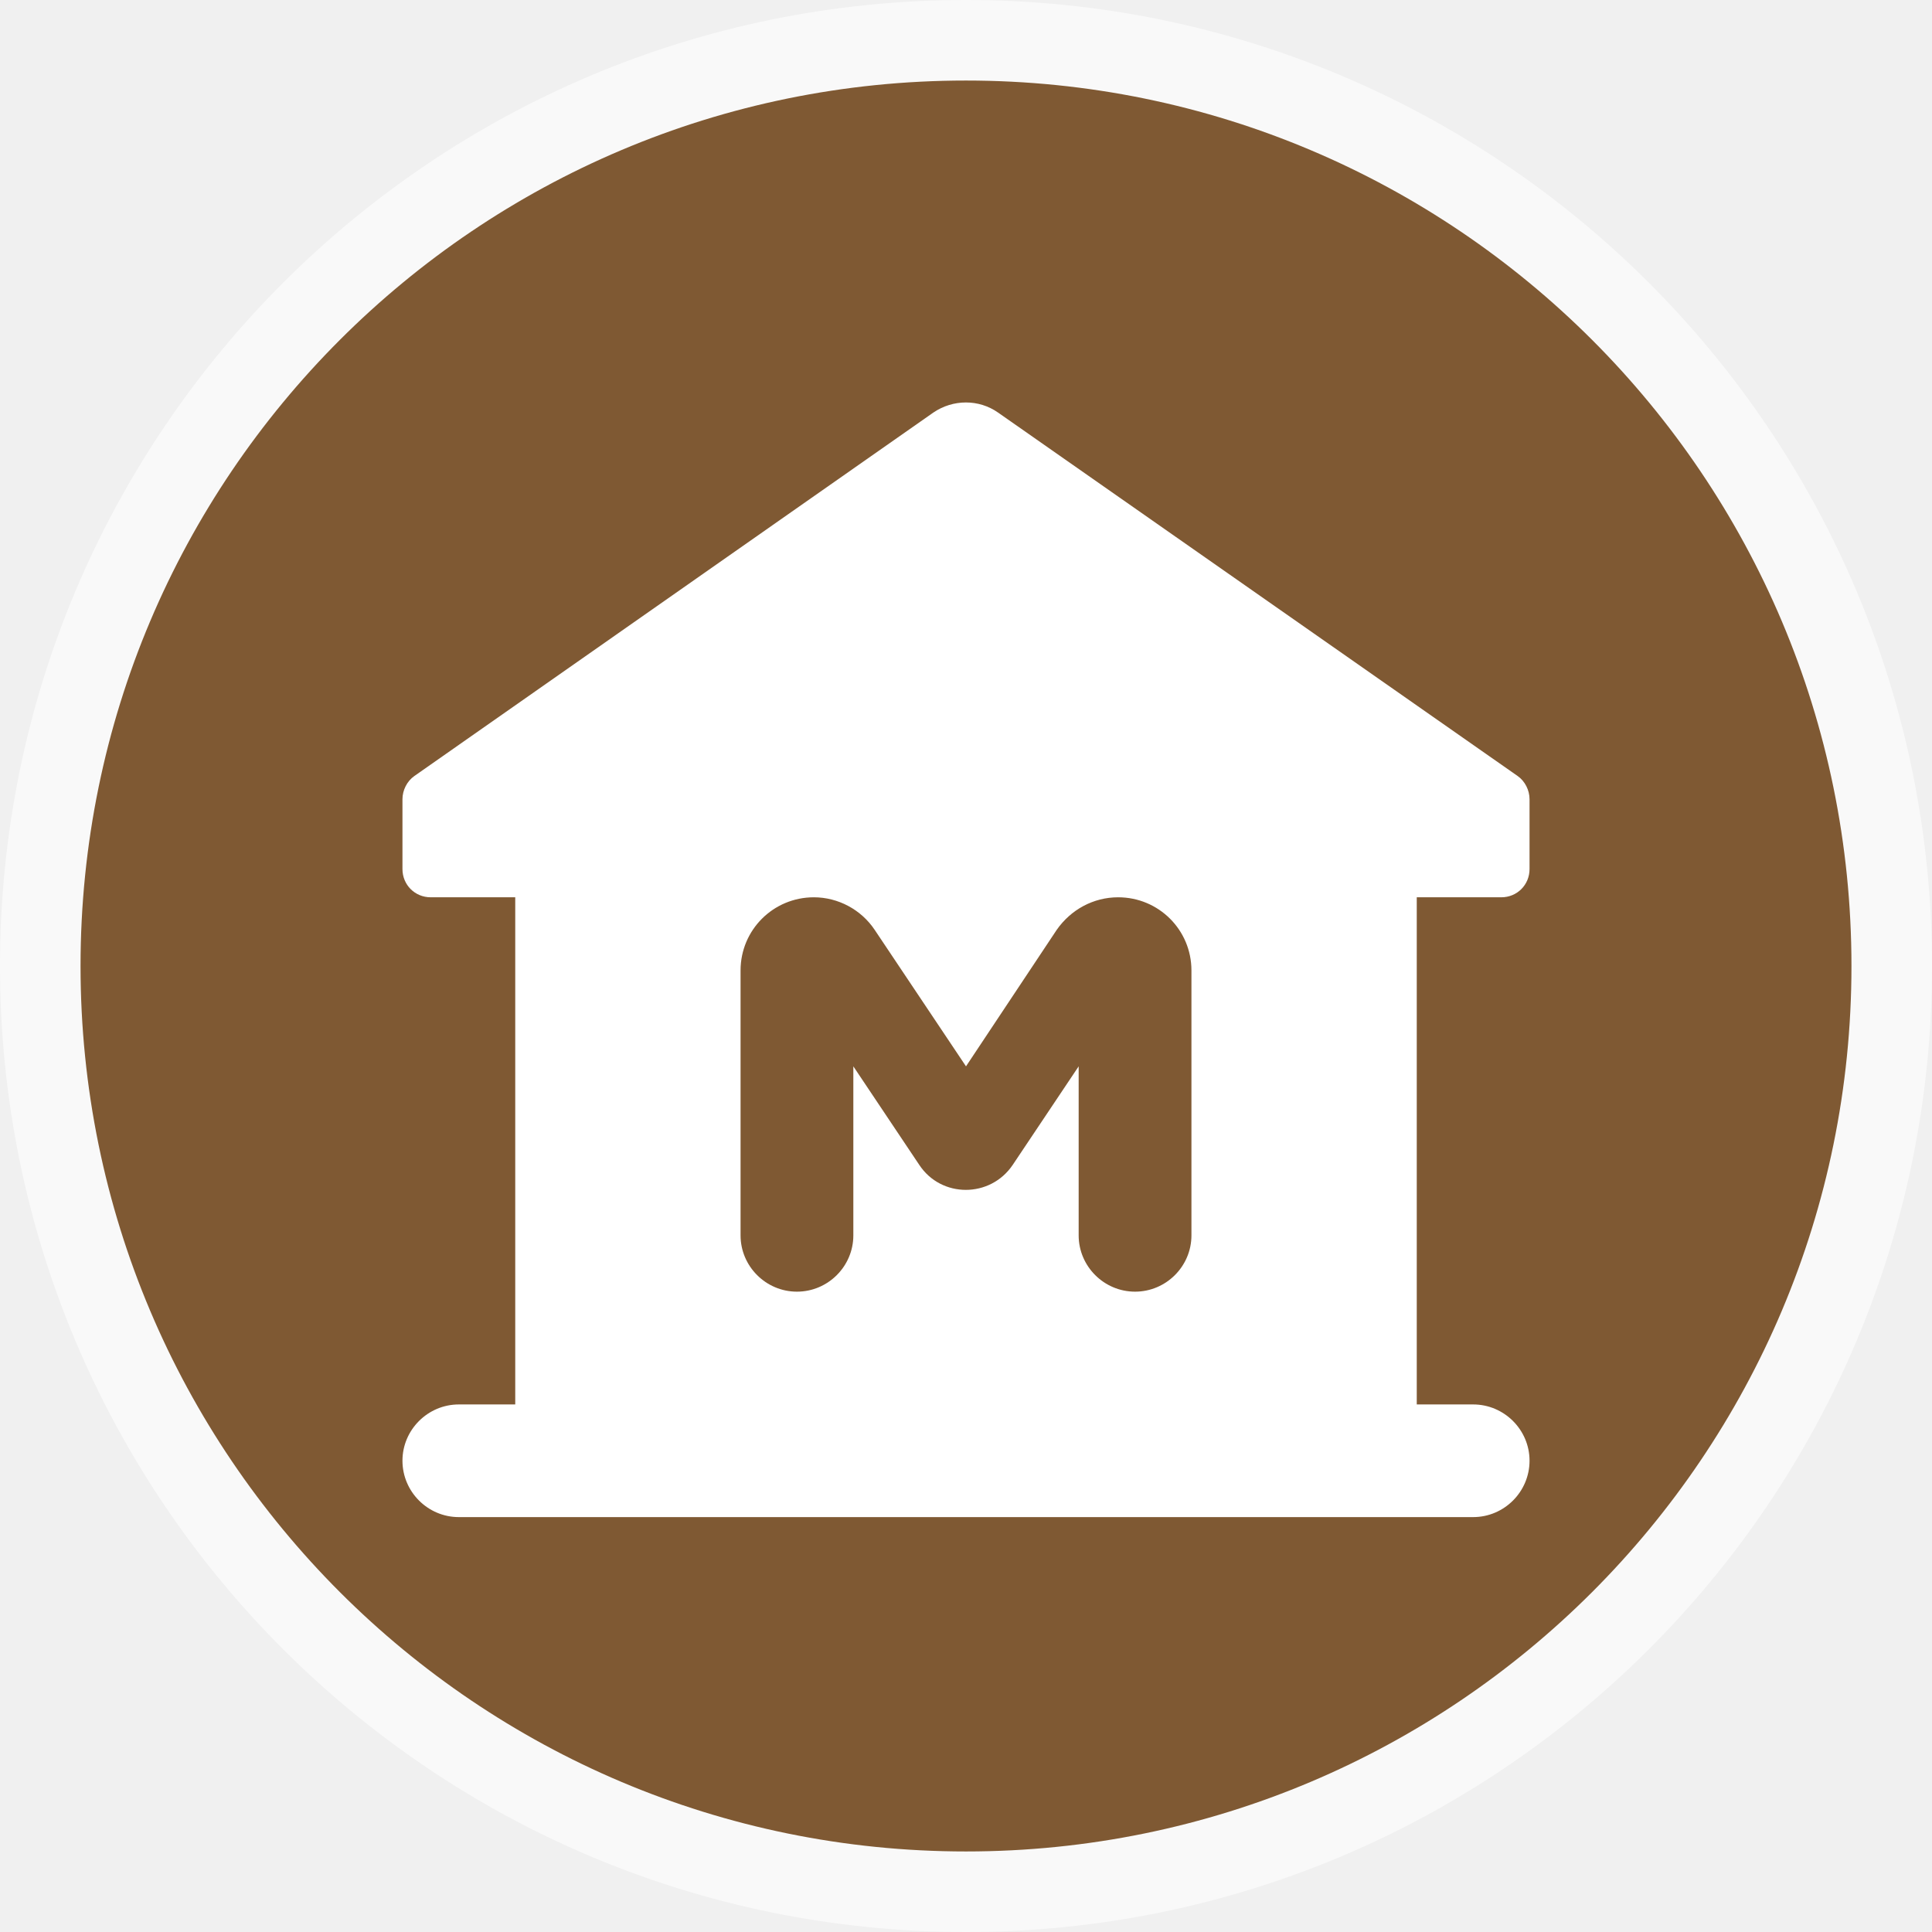
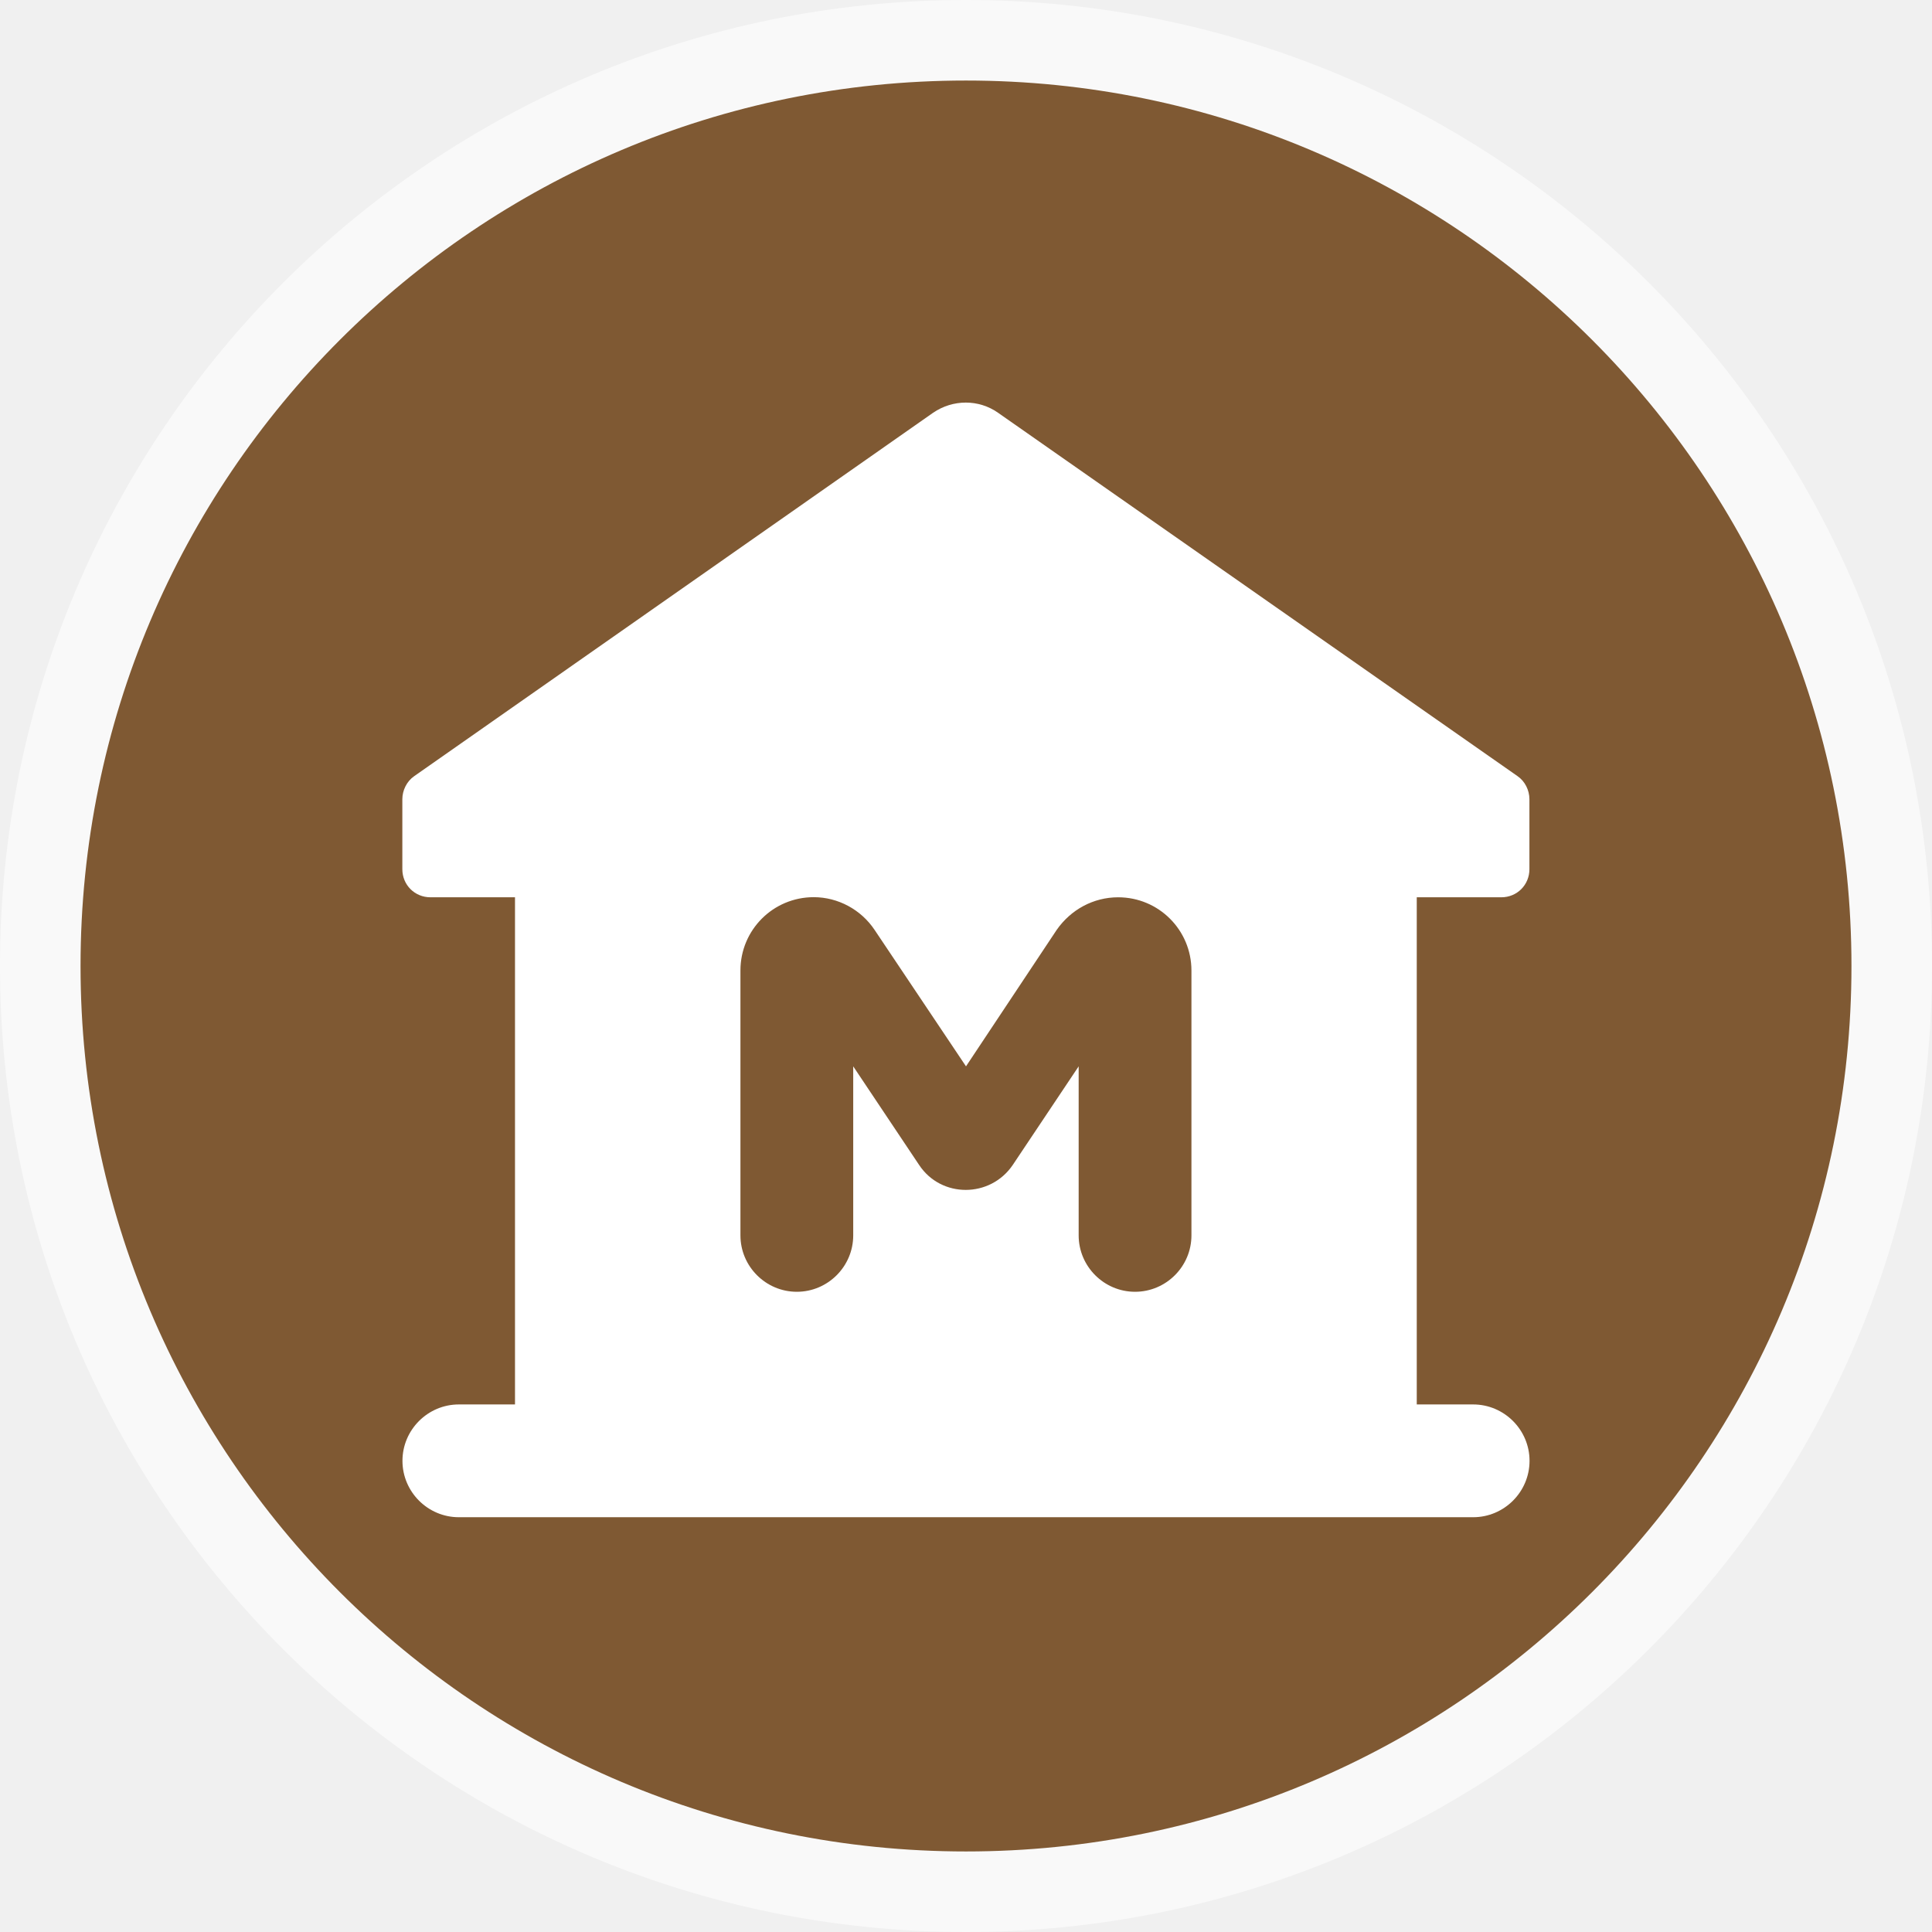
- <svg xmlns="http://www.w3.org/2000/svg" width="16px" height="16px" viewBox="0 0 16 16" version="1.1">
-   <g id="Page-1" stroke="none" stroke-width="1" fill="none" fill-rule="evenodd">
-     <g id="museum-m" fill-rule="nonzero">
-       <circle id="Oval" fill="#FFFFFF" opacity="0.6" cx="8" cy="8" r="8" />
-       <circle id="Oval" fill="#7F5933" cx="8" cy="8" r="7.333" />
-       <path d="M12.433,7.431 C12.564,7.431 12.667,7.328 12.667,7.197 L12.667,6.619 C12.667,6.544 12.629,6.469 12.569,6.427 L8.266,3.417 C8.107,3.305 7.893,3.305 7.729,3.417 L3.431,6.427 C3.371,6.469 3.333,6.544 3.333,6.619 L3.333,7.197 C3.333,7.328 3.436,7.431 3.567,7.431 L4.267,7.431 L4.267,11.631 L3.8,11.631 C3.543,11.631 3.333,11.841 3.333,12.097 C3.333,12.354 3.543,12.564 3.8,12.564 L12.2,12.564 C12.457,12.564 12.667,12.354 12.667,12.097 C12.667,11.841 12.457,11.631 12.2,11.631 L11.733,11.631 L11.733,7.431 L12.433,7.431 Z M9.867,10.231 C9.867,10.487 9.657,10.697 9.4,10.697 C9.143,10.697 8.933,10.487 8.933,10.231 L8.933,8.831 L8.387,9.647 C8.201,9.923 7.795,9.923 7.613,9.647 L7.067,8.831 L7.067,10.231 C7.067,10.487 6.857,10.697 6.6,10.697 C6.343,10.697 6.133,10.487 6.133,10.231 L6.133,8.037 C6.133,7.701 6.404,7.431 6.74,7.431 L6.74,7.431 C6.941,7.431 7.132,7.533 7.244,7.701 L8,8.831 L8.751,7.701 C8.868,7.533 9.055,7.431 9.26,7.431 L9.26,7.431 C9.596,7.431 9.867,7.701 9.867,8.037 L9.867,10.231 Z" id="Shape" fill="#FFFFFF" />
+ <svg xmlns="http://www.w3.org/2000/svg" id="svg2086" version="1.1" viewBox="0 0 24 24" height="24" width="24">
+   <defs id="defs2090" />
+   <g transform="scale(1.5)" fill-rule="evenodd" fill="none" stroke-width="1" stroke="none" id="Page-1">
+     <g fill-rule="nonzero" id="museum-m">
+       <circle r="8" cy="8" cx="8" opacity="0.6" fill="#ffffff" id="Oval" />
+       <circle r="7.333" cy="8" cx="8" fill="#7f5933" id="circle2081" />
+       <path fill="#ffffff" id="Shape" d="m 12.433,7.431 c 0.131,0 0.233,-0.103 0.233,-0.233 V 6.619 c 0,-0.075 -0.037,-0.149 -0.098,-0.191 l -4.303,-3.01 c -0.159,-0.112 -0.373,-0.112 -0.537,0 l -4.298,3.01 c -0.061,0.042 -0.098,0.117 -0.098,0.191 v 0.579 c 0,0.131 0.103,0.233 0.233,0.233 h 0.7 V 11.631 H 3.8 c -0.257,0 -0.467,0.21 -0.467,0.467 0,0.257 0.21,0.467 0.467,0.467 h 8.4 c 0.257,0 0.467,-0.21 0.467,-0.467 0,-0.257 -0.21,-0.467 -0.467,-0.467 H 11.733 V 7.431 Z M 9.867,10.231 c 0,0.257 -0.21,0.467 -0.467,0.467 -0.257,0 -0.467,-0.21 -0.467,-0.467 V 8.831 l -0.546,0.817 c -0.187,0.275 -0.593,0.275 -0.775,0 l -0.546,-0.817 v 1.4 c 0,0.257 -0.21,0.467 -0.467,0.467 -0.257,0 -0.467,-0.21 -0.467,-0.467 V 8.037 c 0,-0.336 0.271,-0.607 0.607,-0.607 v 0 c 0.201,0 0.392,0.103 0.504,0.271 L 8,8.831 8.751,7.701 C 8.868,7.533 9.055,7.431 9.26,7.431 v 0 c 0.336,0 0.607,0.271 0.607,0.607 z" />
    </g>
  </g>
</svg>
